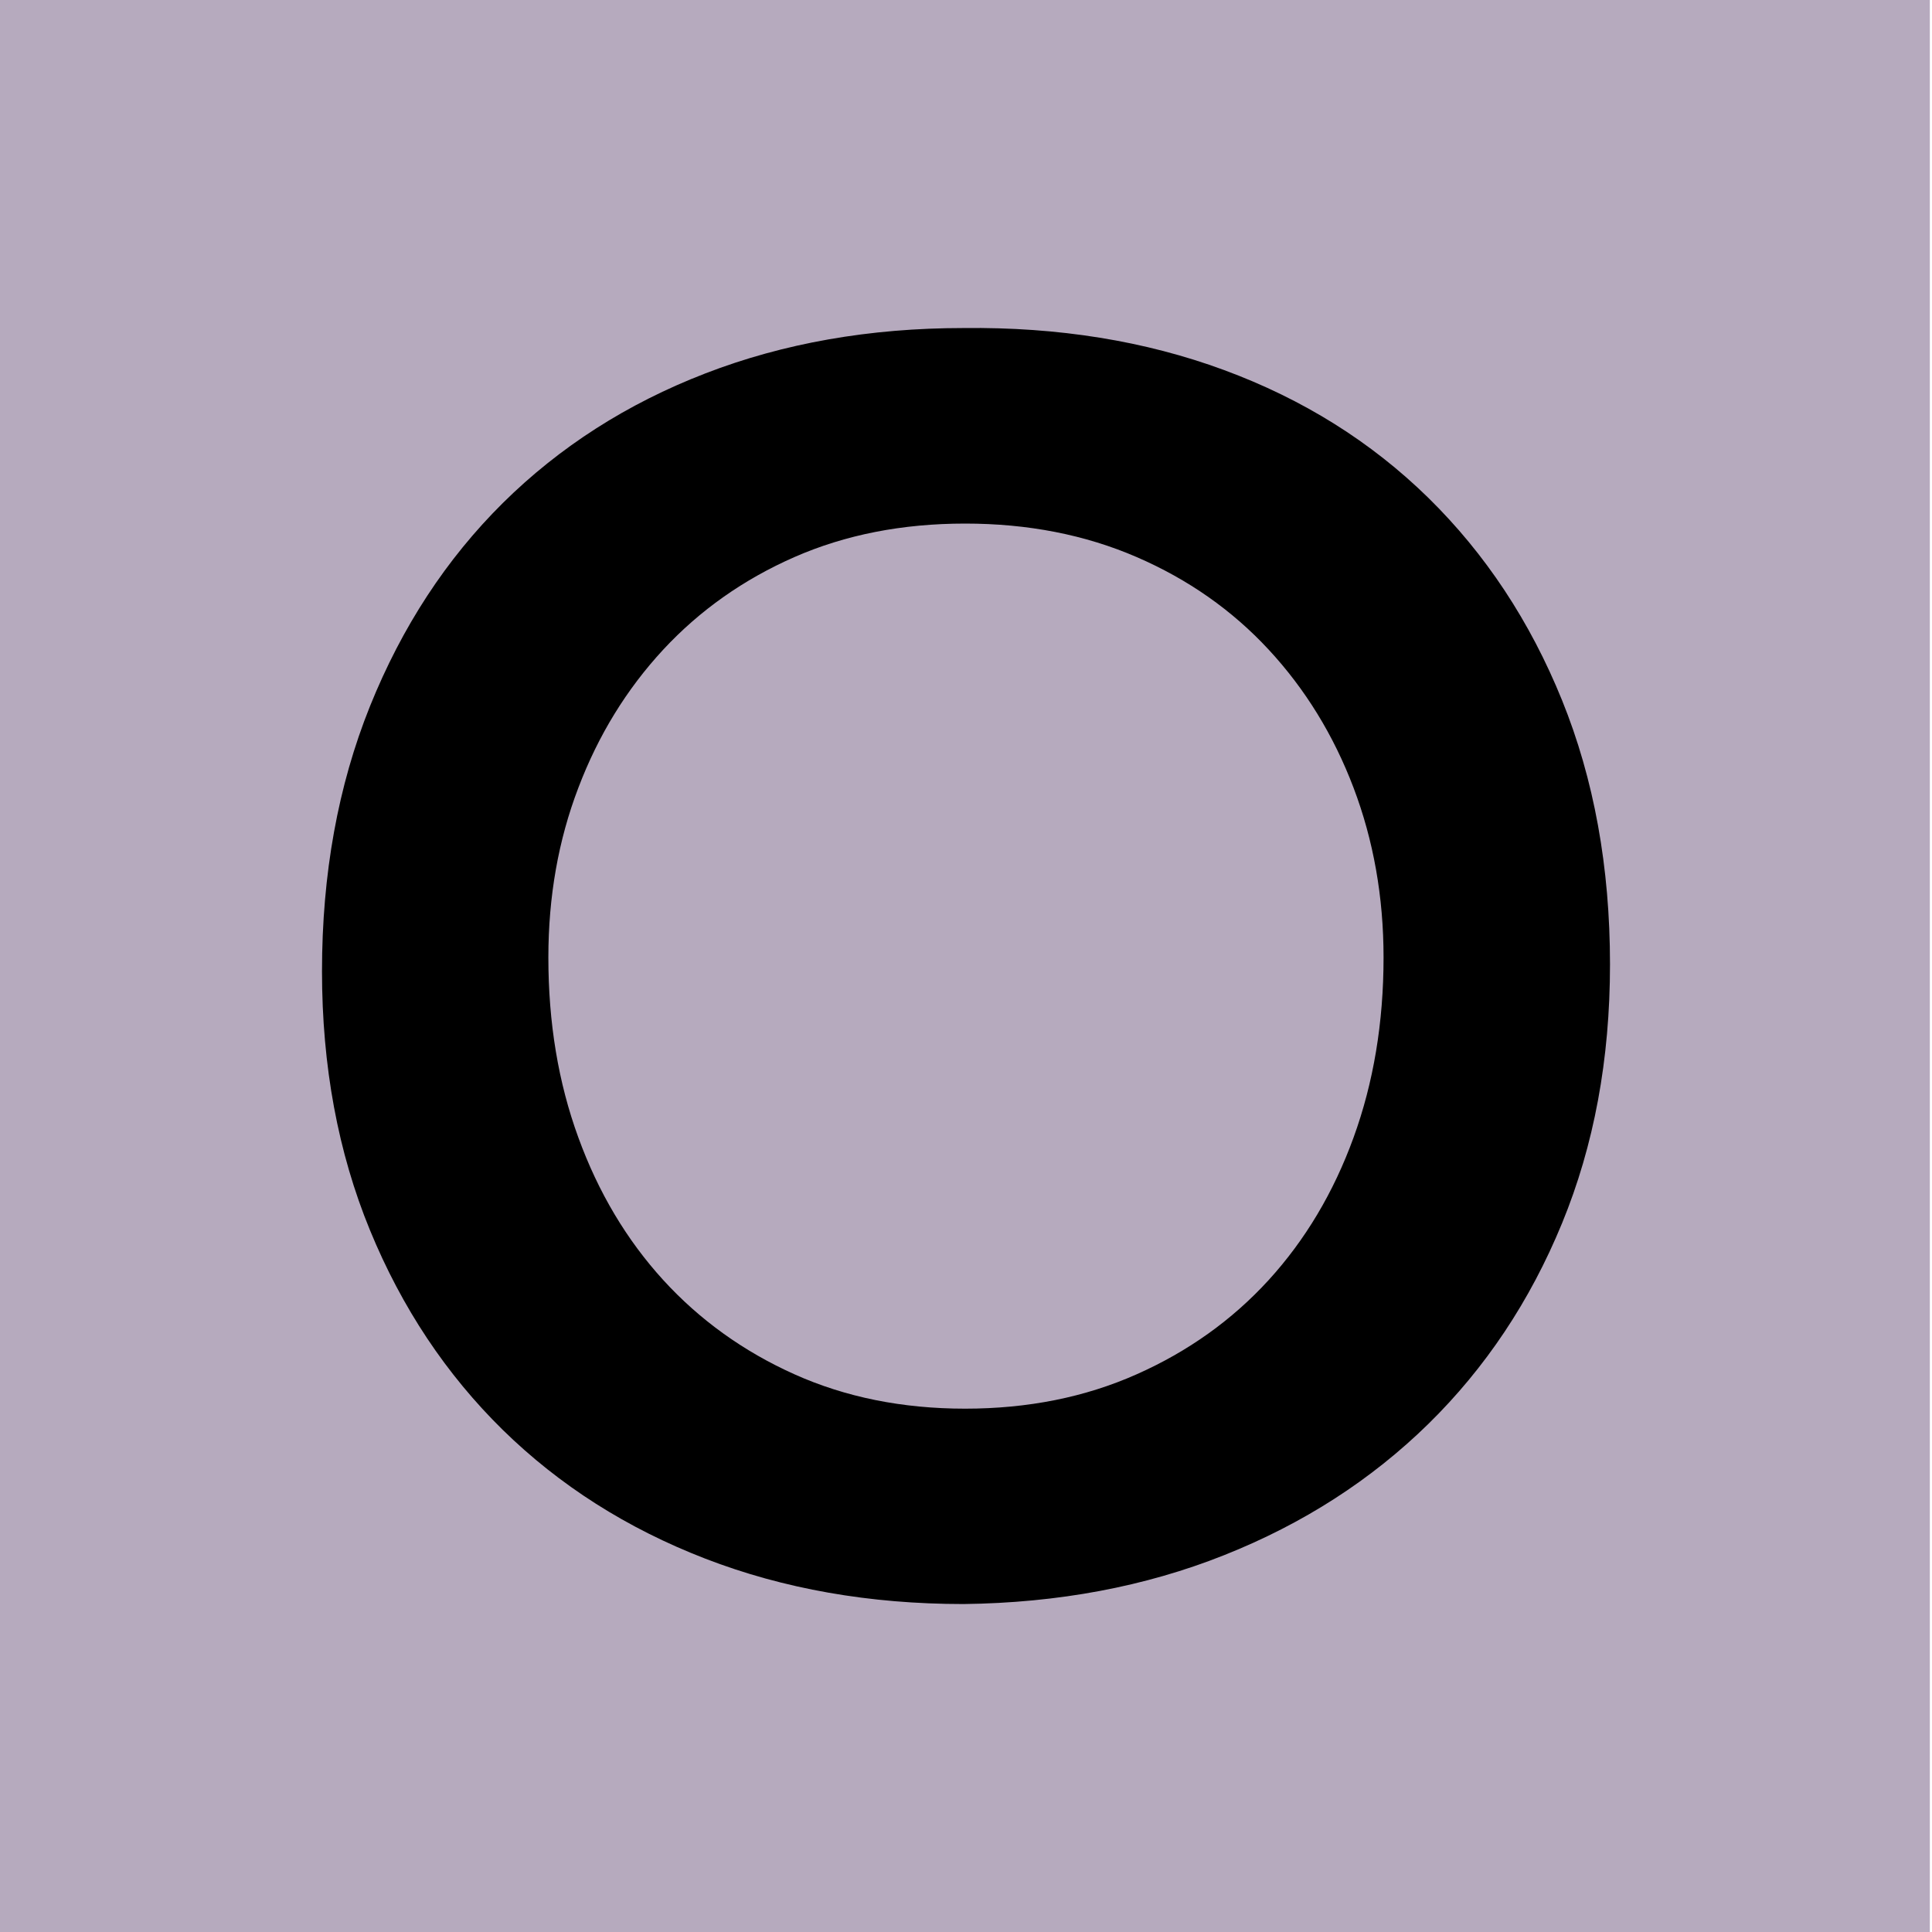
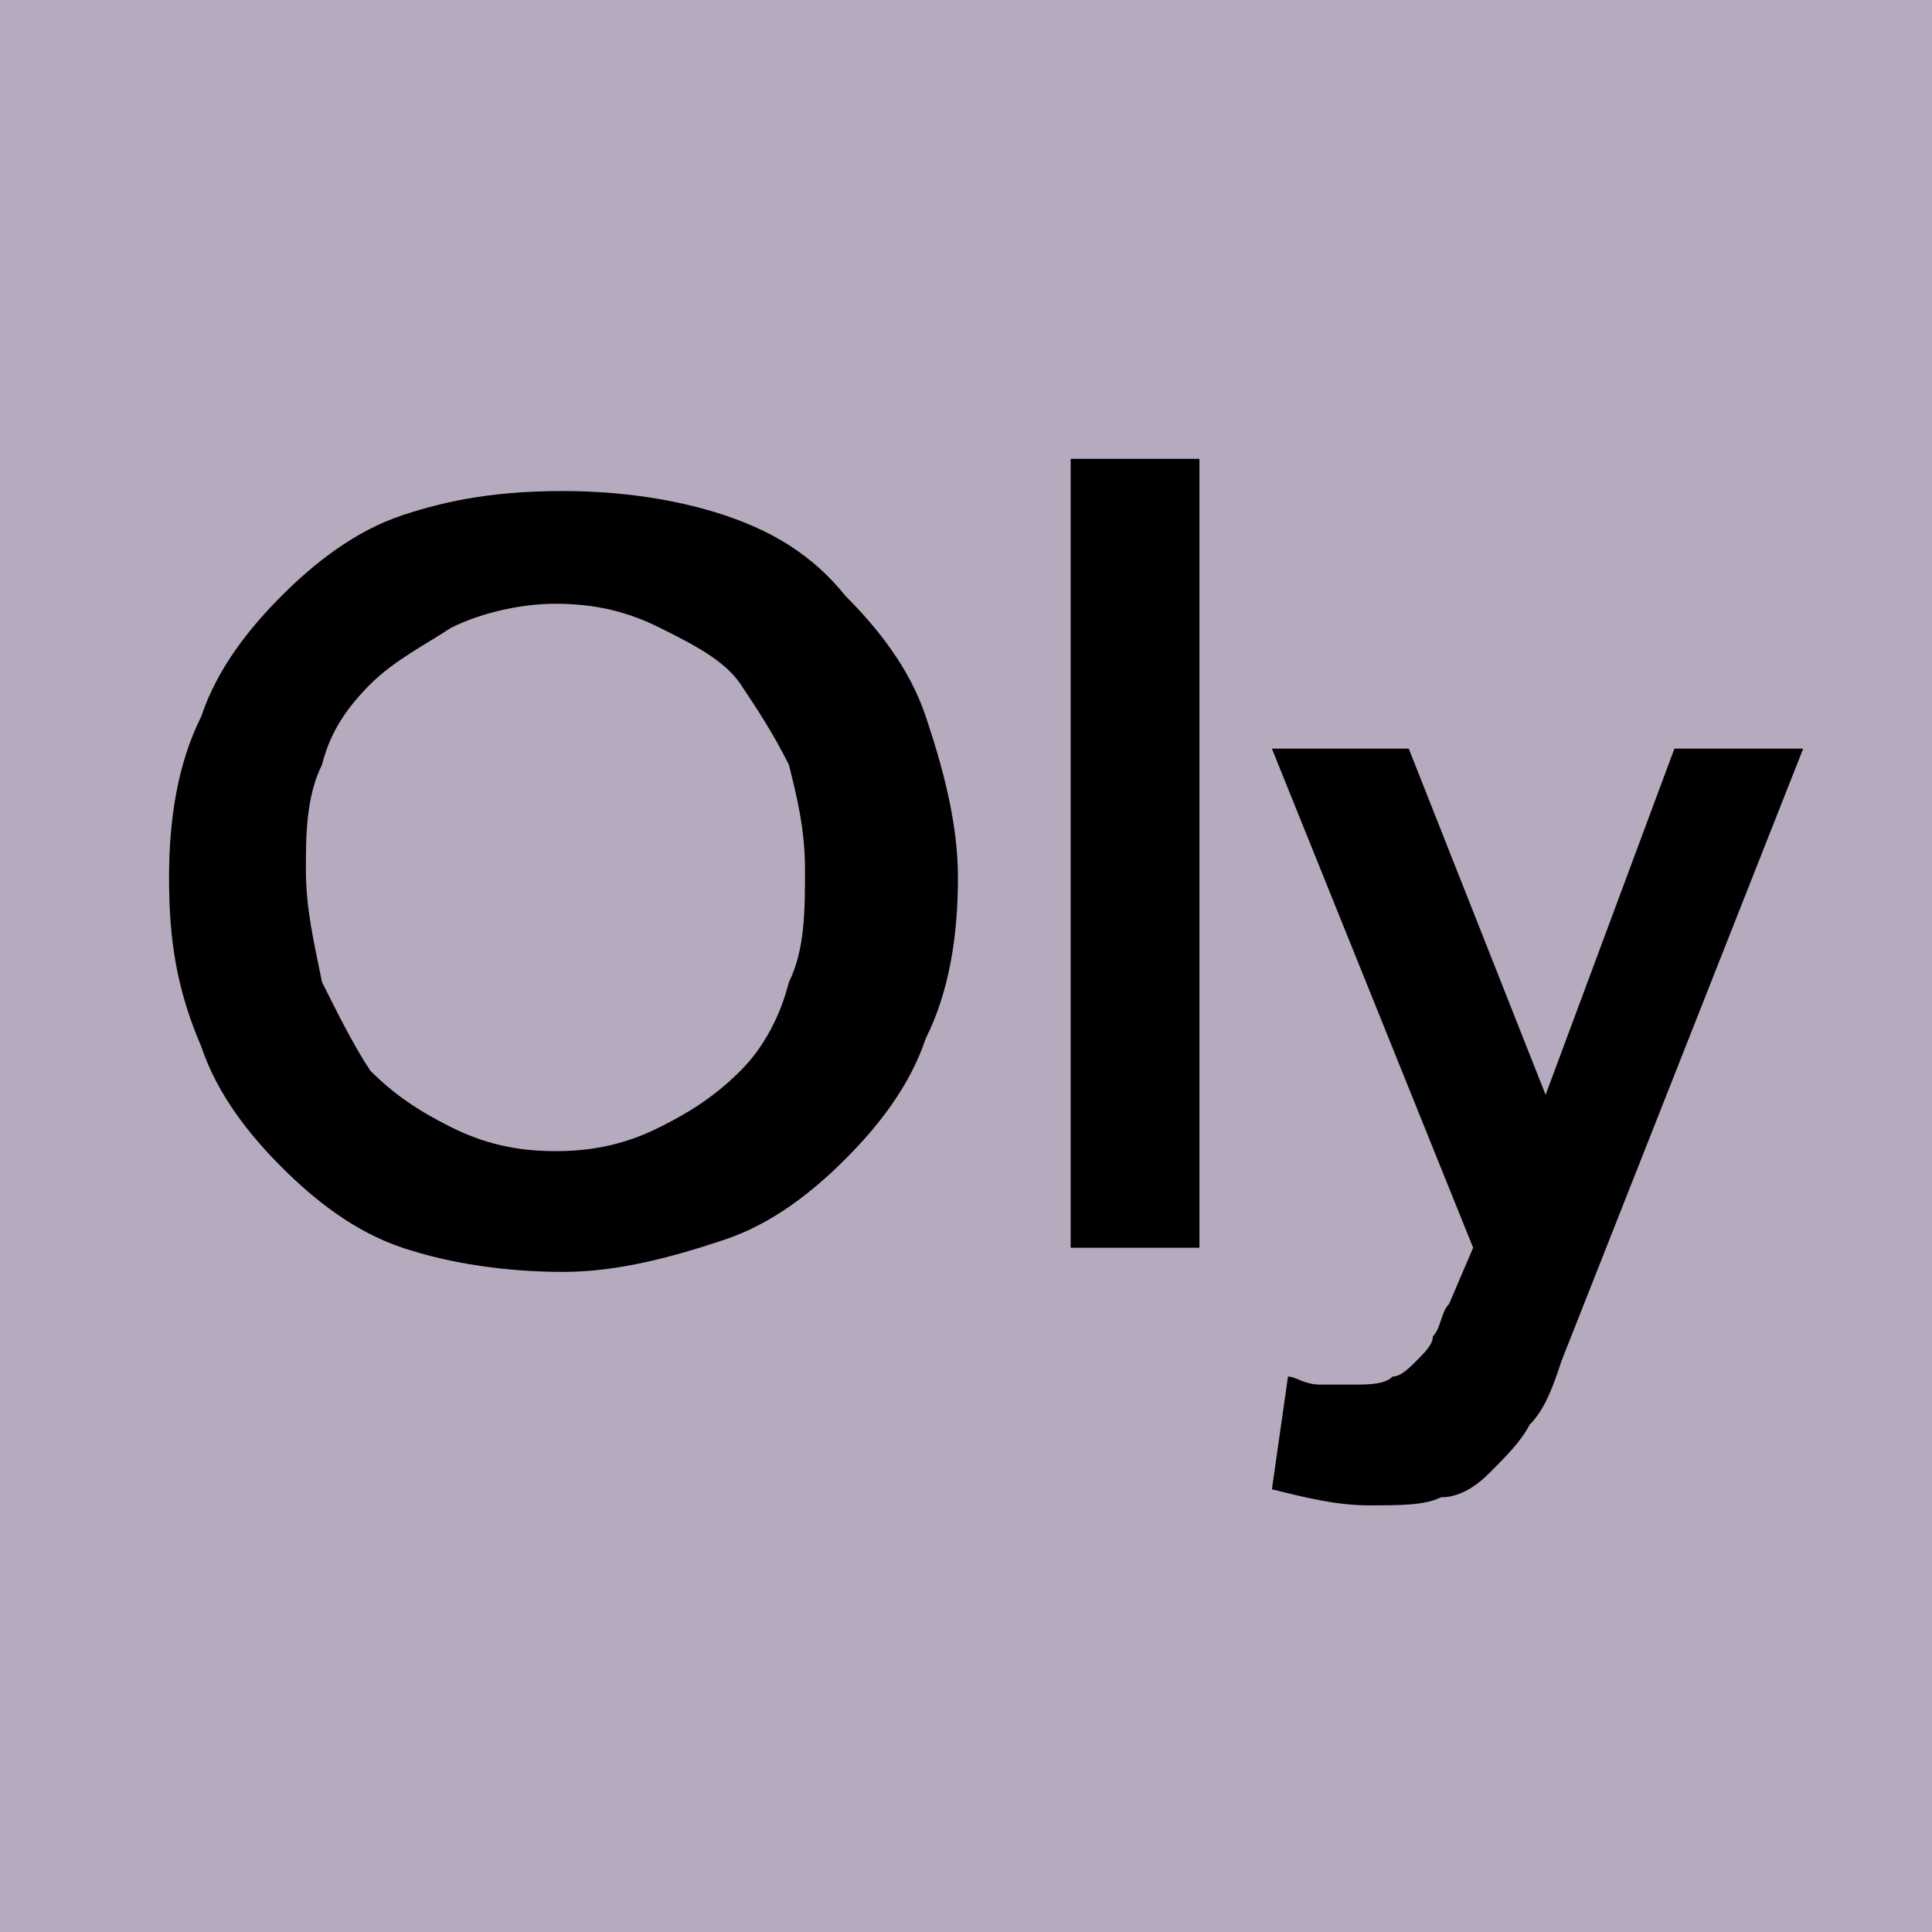
- <svg xmlns="http://www.w3.org/2000/svg" version="1.1" id="Layer_1" x="0px" y="0px" viewBox="0 0 24 24" style="enable-background:new 0 0 24 24;" xml:space="preserve">
+ <svg xmlns="http://www.w3.org/2000/svg" version="1.1" id="Layer_1" x="0px" y="0px" width="24px" height="24px" viewBox="0 0 24 24" style="enable-background:new 0 0 24 24;" xml:space="preserve">
  <style type="text/css">
	.st0{fill:#B6AABE;}
</style>
-   <rect x="-0.027" class="st0" width="24" height="24" />
+   <rect x="0" class="st0" width="24" height="24" />
+   <rect x="0" class="st0" width="24" height="24" />
  <g>
-     <path d="M4,12.065c0-1.208,0.199-2.304,0.596-3.292C4.994,7.785,5.545,6.944,6.247,6.248   c0.704-0.696,1.541-1.233,2.514-1.609c0.973-0.376,2.042-0.564,3.208-0.564   c1.177-0.014,2.257,0.16,3.237,0.522c0.981,0.362,1.826,0.891,2.537,1.587   c0.709,0.696,1.264,1.534,1.661,2.514C19.801,9.678,20,10.772,20,11.98   c0,1.179-0.199,2.251-0.596,3.216c-0.397,0.967-0.952,1.797-1.661,2.493   c-0.711,0.696-1.555,1.24-2.537,1.63c-0.98,0.39-2.06,0.593-3.237,0.607   c-1.165,0-2.235-0.188-3.208-0.564s-1.81-0.909-2.514-1.598c-0.702-0.689-1.254-1.516-1.651-2.482   C4.199,14.316,4,13.244,4,12.065z M6.812,11.894c0,0.81,0.123,1.555,0.373,2.238   c0.248,0.681,0.6,1.271,1.054,1.769c0.454,0.497,0.999,0.888,1.63,1.171   c0.633,0.284,1.339,0.427,2.12,0.427c0.78,0,1.491-0.142,2.131-0.427   c0.638-0.283,1.186-0.674,1.64-1.171c0.454-0.498,0.806-1.087,1.054-1.769   c0.248-0.682,0.373-1.428,0.373-2.238c0-0.752-0.125-1.456-0.373-2.109   c-0.248-0.653-0.6-1.225-1.054-1.715c-0.454-0.49-1.002-0.874-1.64-1.15   c-0.64-0.277-1.351-0.416-2.131-0.416c-0.782,0-1.488,0.139-2.12,0.416   c-0.631,0.277-1.176,0.661-1.63,1.15C7.785,8.56,7.433,9.132,7.185,9.785   C6.935,10.438,6.812,11.141,6.812,11.894z" />
+     <path d="M2.1,10.9c0-0.7,0.1-1.4,0.4-2c0.2-0.6,0.6-1.1,1-1.5C3.9,7,4.4,6.6,5,6.4c0.6-0.2,1.2-0.3,2-0.3c0.7,0,1.4,0.1,2,0.3   c0.6,0.2,1.1,0.5,1.5,1c0.4,0.4,0.8,0.9,1,1.5c0.2,0.6,0.4,1.3,0.4,2c0,0.7-0.1,1.4-0.4,2c-0.2,0.6-0.6,1.1-1,1.5   c-0.4,0.4-0.9,0.8-1.5,1s-1.3,0.4-2,0.4c-0.7,0-1.4-0.1-2-0.3s-1.1-0.6-1.5-1c-0.4-0.4-0.8-0.9-1-1.5C2.2,12.3,2.1,11.7,2.1,10.9z    M3.8,10.8c0,0.5,0.1,0.9,0.2,1.4c0.2,0.4,0.4,0.8,0.6,1.1c0.3,0.3,0.6,0.5,1,0.7c0.4,0.2,0.8,0.3,1.3,0.3c0.5,0,0.9-0.1,1.3-0.3   s0.7-0.4,1-0.7c0.3-0.3,0.5-0.7,0.6-1.1c0.2-0.4,0.2-0.9,0.2-1.4c0-0.5-0.1-0.9-0.2-1.3c-0.2-0.4-0.4-0.7-0.6-1S8.6,8,8.2,7.8   S7.4,7.5,6.9,7.5C6.5,7.5,6,7.6,5.6,7.8C5.3,8,4.9,8.2,4.6,8.5S4.1,9.1,4,9.5C3.8,9.9,3.8,10.4,3.8,10.8z" />
+     <path d="M13.3,5.7h1.6v9.8h-1.6V5.7z" />
+     <path d="M15.8,9.3h1.7l1.7,4.3h0l1.6-4.3h1.6l-3,7.6c-0.1,0.3-0.2,0.6-0.4,0.8c-0.1,0.2-0.3,0.4-0.5,0.6c-0.2,0.2-0.4,0.3-0.6,0.3   c-0.2,0.1-0.5,0.1-0.9,0.1c-0.4,0-0.8-0.1-1.2-0.2l0.2-1.4c0.1,0,0.2,0.1,0.4,0.1c0.1,0,0.3,0,0.4,0c0.2,0,0.4,0,0.5-0.1   c0.1,0,0.2-0.1,0.3-0.2c0.1-0.1,0.2-0.2,0.2-0.3c0.1-0.1,0.1-0.3,0.2-0.4l0.3-0.7L15.8,9.3z" />
  </g>
</svg>
